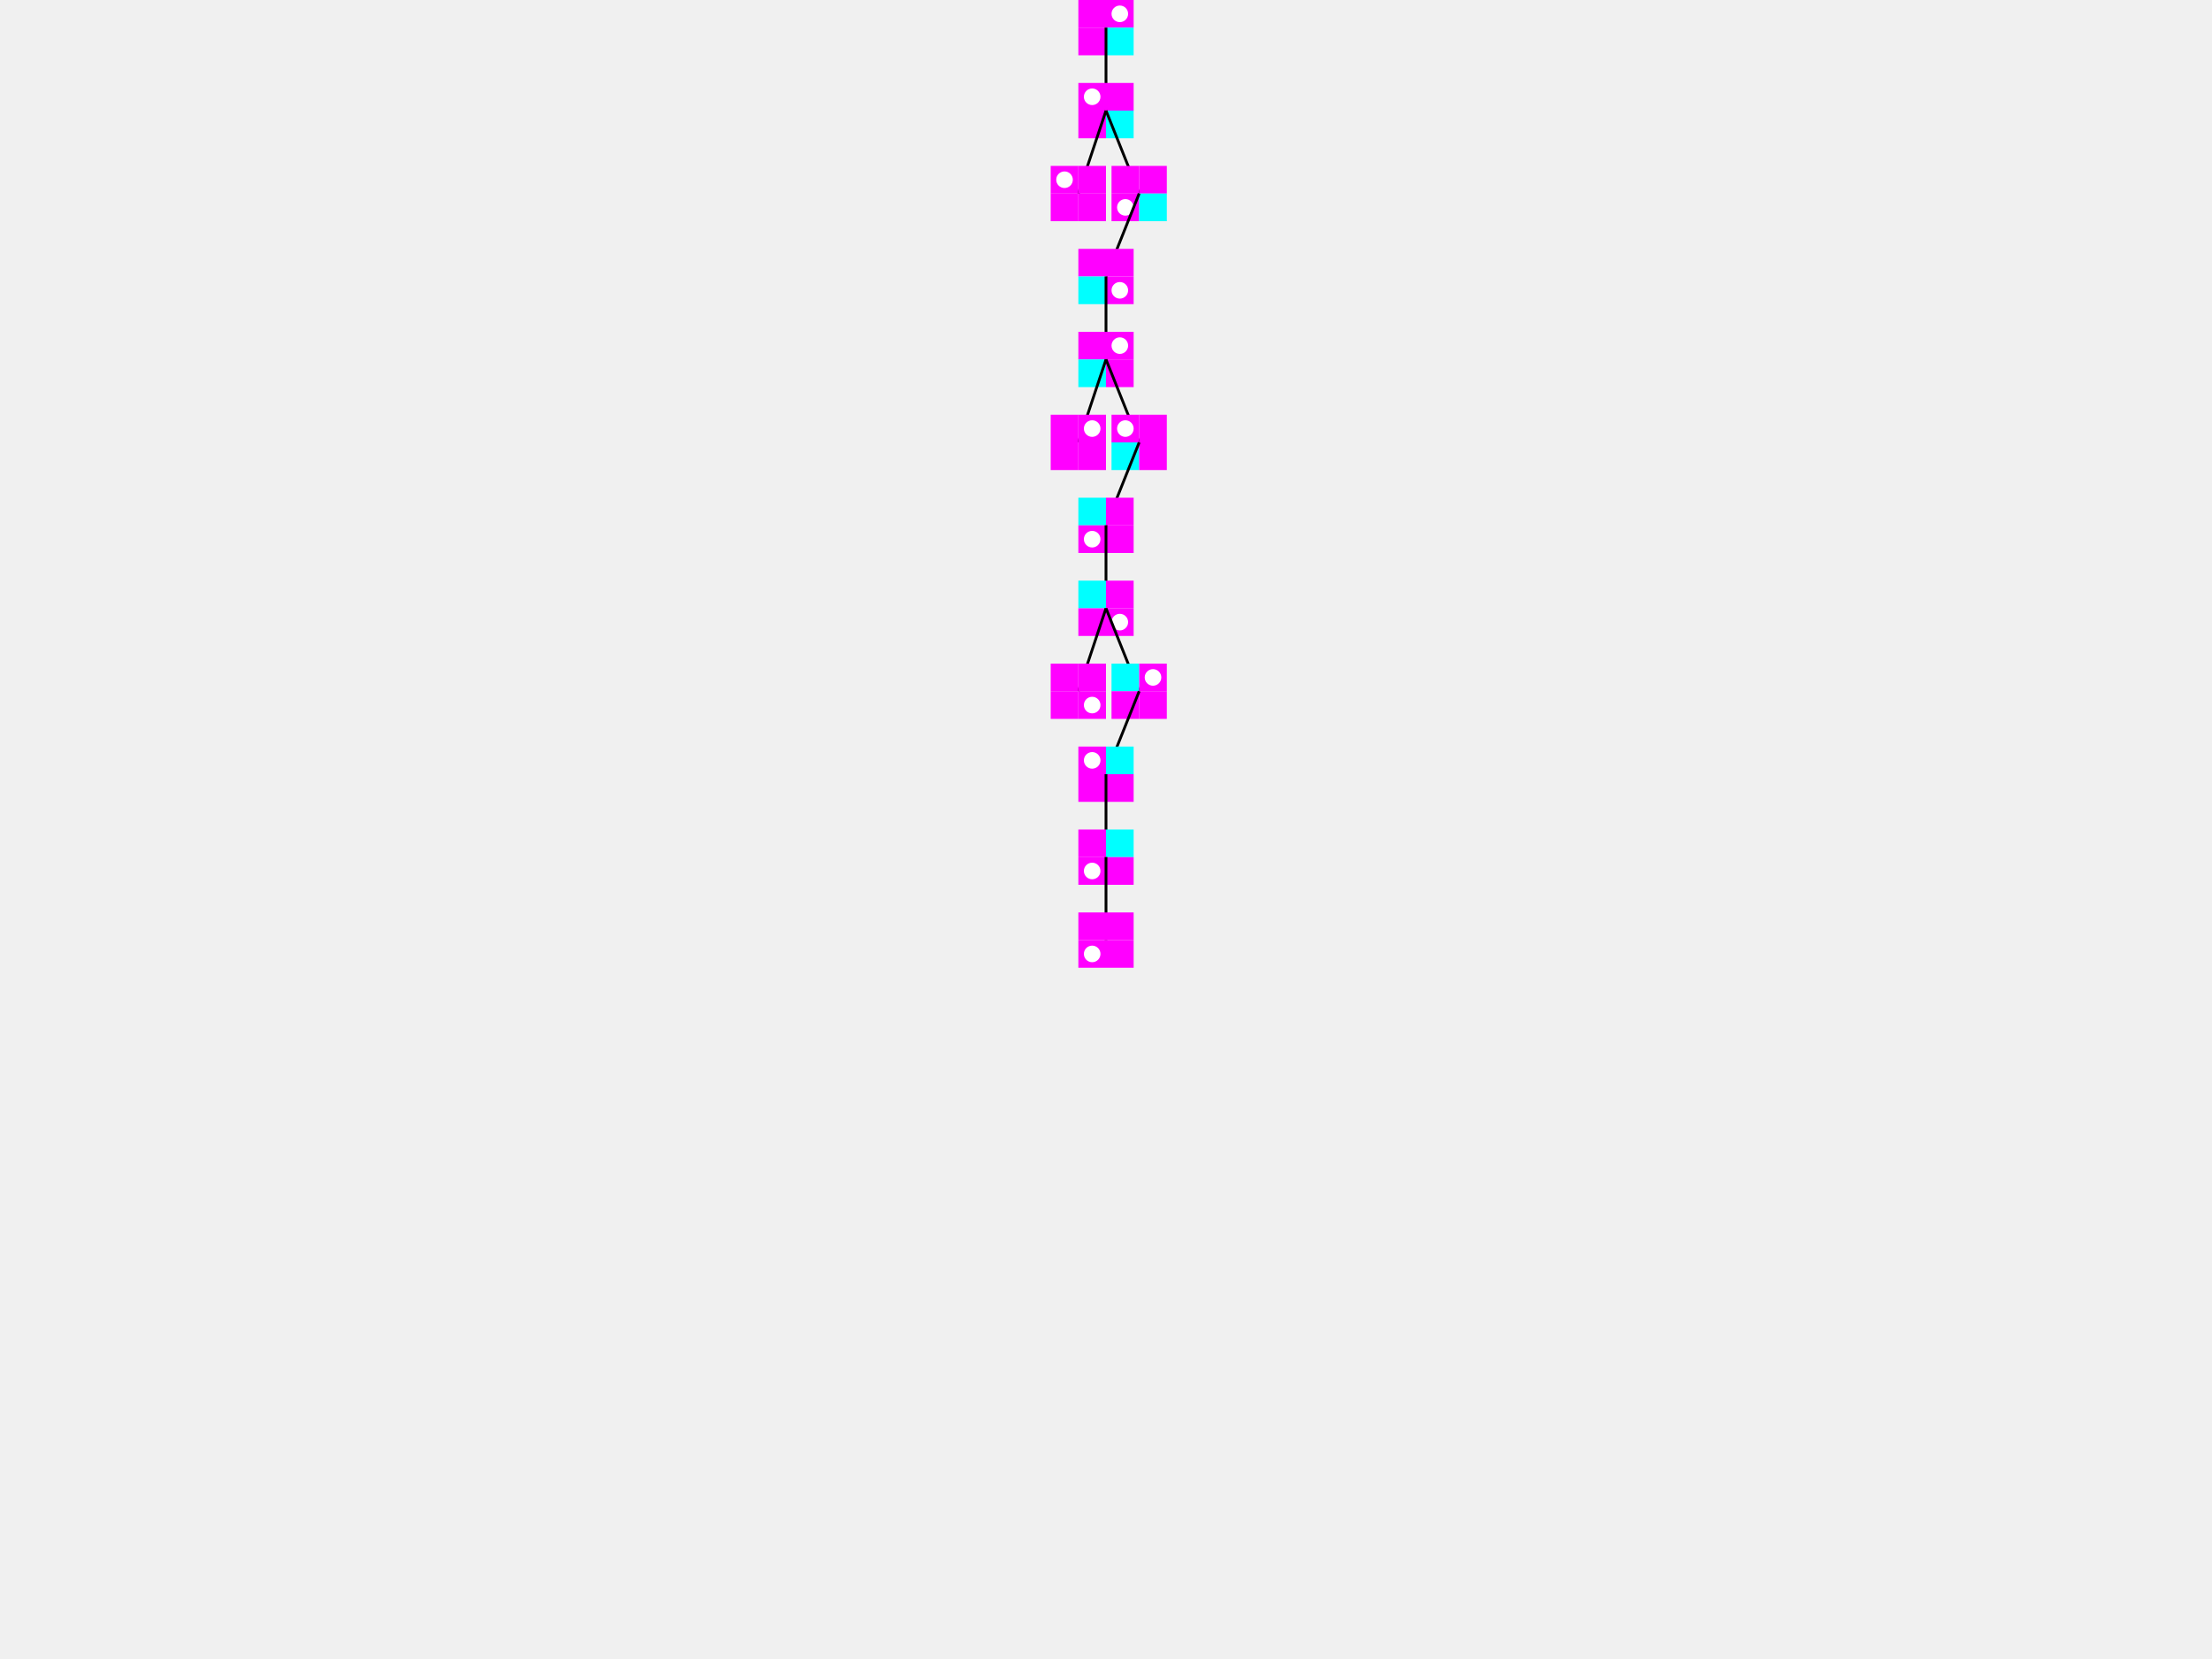
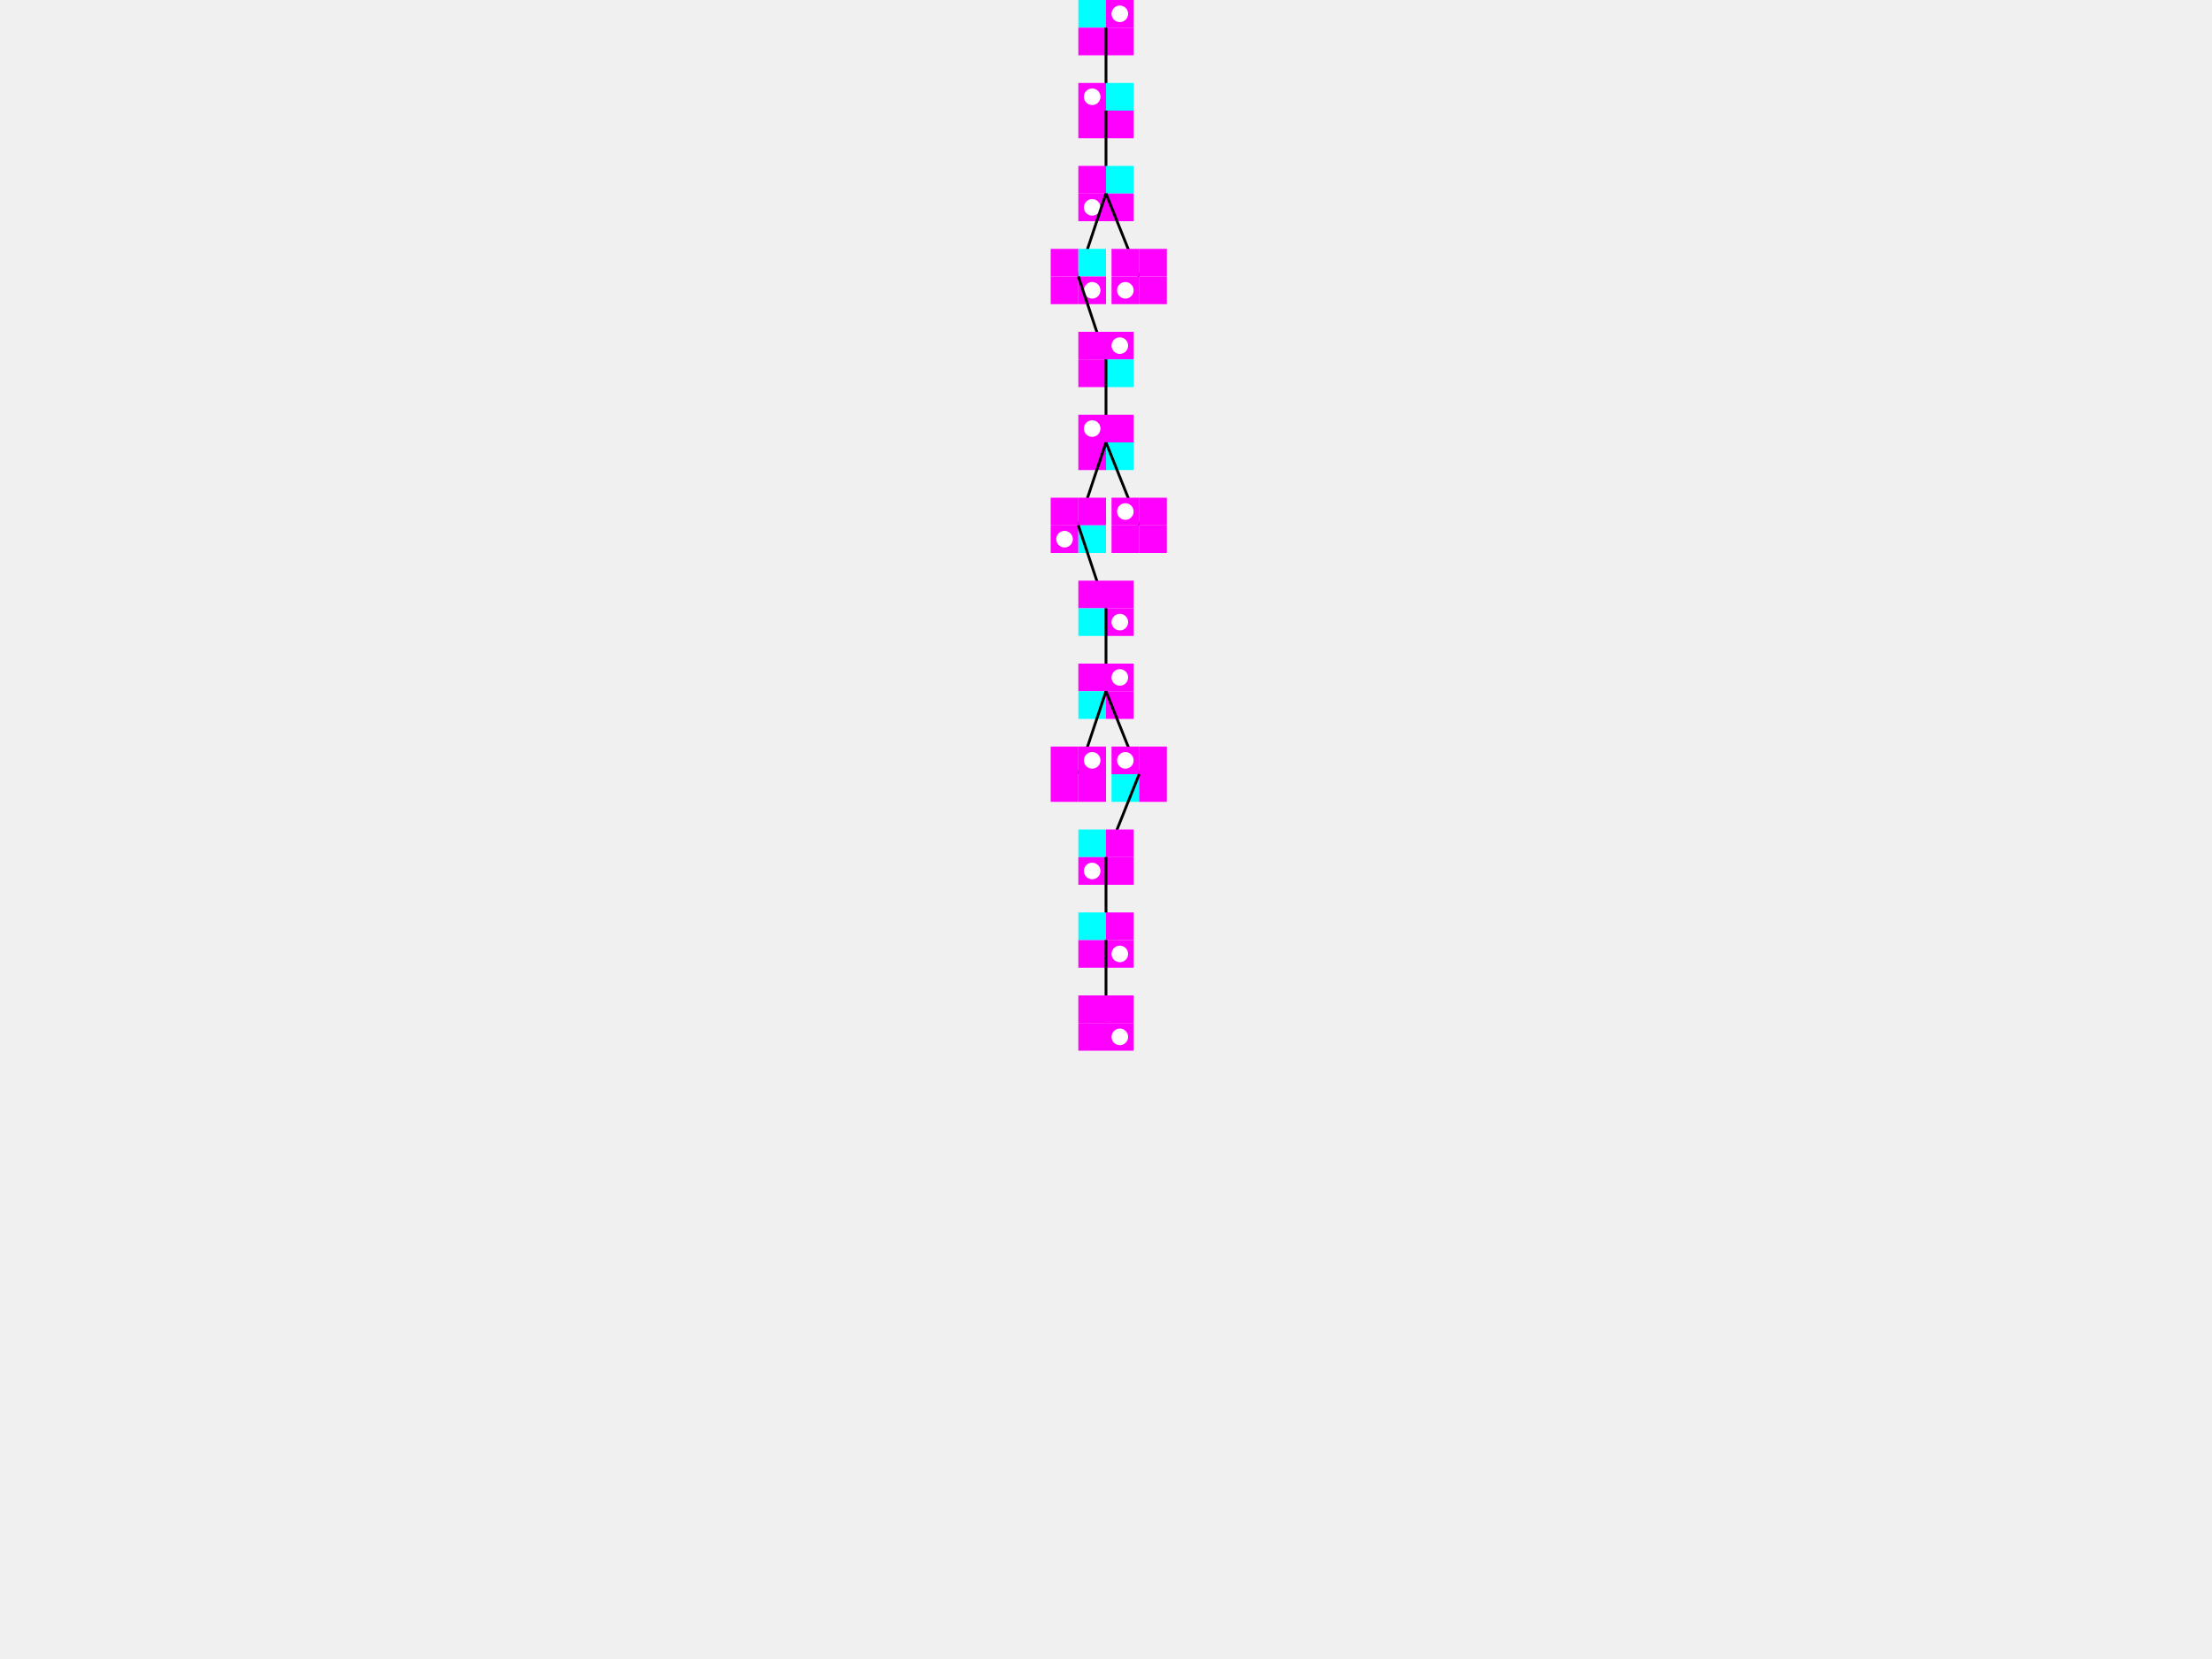
<svg xmlns="http://www.w3.org/2000/svg" baseProfile="tiny" height="600" version="1.2" width="800">
  <defs />
-   <rect fill="magenta" height="10" width="10" x="390" y="0" />
+   <rect fill="cyan" height="10" width="10" x="390" y="0" />
  <rect fill="magenta" height="10" width="10" x="400" y="0" />
  <circle cx="405" cy="5" fill="white" r="3" />
  <rect fill="magenta" height="10" width="10" x="390" y="10" />
-   <rect fill="cyan" height="10" width="10" x="400" y="10" />
+   <rect fill="magenta" height="10" width="10" x="400" y="10" />
  <line stroke="black" x1="400" x2="400" y1="10" y2="40" />
  <rect fill="magenta" height="10" width="10" x="390" y="30" />
  <circle cx="395" cy="35" fill="white" r="3" />
-   <rect fill="magenta" height="10" width="10" x="400" y="30" />
+   <rect fill="cyan" height="10" width="10" x="400" y="30" />
  <rect fill="magenta" height="10" width="10" x="390" y="40" />
-   <rect fill="cyan" height="10" width="10" x="400" y="40" />
-   <line stroke="black" x1="400" x2="390" y1="40" y2="70" />
-   <rect fill="magenta" height="10" width="10" x="380" y="60" />
-   <circle cx="385" cy="65" fill="white" r="3" />
+   <rect fill="magenta" height="10" width="10" x="400" y="40" />
+   <line stroke="black" x1="400" x2="400" y1="40" y2="70" />
  <rect fill="magenta" height="10" width="10" x="390" y="60" />
-   <rect fill="magenta" height="10" width="10" x="380" y="70" />
+   <rect fill="cyan" height="10" width="10" x="400" y="60" />
  <rect fill="magenta" height="10" width="10" x="390" y="70" />
-   <line stroke="black" x1="400" x2="412" y1="40" y2="70" />
-   <rect fill="magenta" height="10" width="10" x="402" y="60" />
-   <rect fill="magenta" height="10" width="10" x="412" y="60" />
-   <rect fill="magenta" height="10" width="10" x="402" y="70" />
-   <circle cx="407" cy="75" fill="white" r="3" />
-   <rect fill="cyan" height="10" width="10" x="412" y="70" />
-   <line stroke="black" x1="412" x2="400" y1="70" y2="100" />
-   <rect fill="magenta" height="10" width="10" x="390" y="90" />
-   <rect fill="magenta" height="10" width="10" x="400" y="90" />
-   <rect fill="cyan" height="10" width="10" x="390" y="100" />
-   <rect fill="magenta" height="10" width="10" x="400" y="100" />
-   <circle cx="405" cy="105" fill="white" r="3" />
-   <line stroke="black" x1="400" x2="400" y1="100" y2="130" />
+   <circle cx="395" cy="75" fill="white" r="3" />
+   <rect fill="magenta" height="10" width="10" x="400" y="70" />
+   <line stroke="black" x1="400" x2="390" y1="70" y2="100" />
+   <rect fill="magenta" height="10" width="10" x="380" y="90" />
+   <rect fill="cyan" height="10" width="10" x="390" y="90" />
+   <rect fill="magenta" height="10" width="10" x="380" y="100" />
+   <rect fill="magenta" height="10" width="10" x="390" y="100" />
+   <circle cx="395" cy="105" fill="white" r="3" />
+   <line stroke="black" x1="400" x2="412" y1="70" y2="100" />
+   <rect fill="magenta" height="10" width="10" x="402" y="90" />
+   <rect fill="magenta" height="10" width="10" x="412" y="90" />
+   <rect fill="magenta" height="10" width="10" x="402" y="100" />
+   <circle cx="407" cy="105" fill="white" r="3" />
+   <rect fill="magenta" height="10" width="10" x="412" y="100" />
+   <line stroke="black" x1="390" x2="400" y1="100" y2="130" />
  <rect fill="magenta" height="10" width="10" x="390" y="120" />
  <rect fill="magenta" height="10" width="10" x="400" y="120" />
  <circle cx="405" cy="125" fill="white" r="3" />
-   <rect fill="cyan" height="10" width="10" x="390" y="130" />
-   <rect fill="magenta" height="10" width="10" x="400" y="130" />
-   <line stroke="black" x1="400" x2="390" y1="130" y2="160" />
-   <rect fill="magenta" height="10" width="10" x="380" y="150" />
+   <rect fill="magenta" height="10" width="10" x="390" y="130" />
+   <rect fill="cyan" height="10" width="10" x="400" y="130" />
+   <line stroke="black" x1="400" x2="400" y1="130" y2="160" />
  <rect fill="magenta" height="10" width="10" x="390" y="150" />
  <circle cx="395" cy="155" fill="white" r="3" />
-   <rect fill="magenta" height="10" width="10" x="380" y="160" />
+   <rect fill="magenta" height="10" width="10" x="400" y="150" />
  <rect fill="magenta" height="10" width="10" x="390" y="160" />
-   <line stroke="black" x1="400" x2="412" y1="130" y2="160" />
-   <rect fill="magenta" height="10" width="10" x="402" y="150" />
-   <circle cx="407" cy="155" fill="white" r="3" />
-   <rect fill="magenta" height="10" width="10" x="412" y="150" />
-   <rect fill="cyan" height="10" width="10" x="402" y="160" />
-   <rect fill="magenta" height="10" width="10" x="412" y="160" />
-   <line stroke="black" x1="412" x2="400" y1="160" y2="190" />
-   <rect fill="cyan" height="10" width="10" x="390" y="180" />
-   <rect fill="magenta" height="10" width="10" x="400" y="180" />
-   <rect fill="magenta" height="10" width="10" x="390" y="190" />
-   <circle cx="395" cy="195" fill="white" r="3" />
-   <rect fill="magenta" height="10" width="10" x="400" y="190" />
-   <line stroke="black" x1="400" x2="400" y1="190" y2="220" />
-   <rect fill="cyan" height="10" width="10" x="390" y="210" />
+   <rect fill="cyan" height="10" width="10" x="400" y="160" />
+   <line stroke="black" x1="400" x2="390" y1="160" y2="190" />
+   <rect fill="magenta" height="10" width="10" x="380" y="180" />
+   <rect fill="magenta" height="10" width="10" x="390" y="180" />
+   <rect fill="magenta" height="10" width="10" x="380" y="190" />
+   <circle cx="385" cy="195" fill="white" r="3" />
+   <rect fill="cyan" height="10" width="10" x="390" y="190" />
+   <line stroke="black" x1="400" x2="412" y1="160" y2="190" />
+   <rect fill="magenta" height="10" width="10" x="402" y="180" />
+   <circle cx="407" cy="185" fill="white" r="3" />
+   <rect fill="magenta" height="10" width="10" x="412" y="180" />
+   <rect fill="magenta" height="10" width="10" x="402" y="190" />
+   <rect fill="magenta" height="10" width="10" x="412" y="190" />
+   <line stroke="black" x1="390" x2="400" y1="190" y2="220" />
+   <rect fill="magenta" height="10" width="10" x="390" y="210" />
  <rect fill="magenta" height="10" width="10" x="400" y="210" />
-   <rect fill="magenta" height="10" width="10" x="390" y="220" />
+   <rect fill="cyan" height="10" width="10" x="390" y="220" />
  <rect fill="magenta" height="10" width="10" x="400" y="220" />
  <circle cx="405" cy="225" fill="white" r="3" />
-   <line stroke="black" x1="400" x2="390" y1="220" y2="250" />
-   <rect fill="magenta" height="10" width="10" x="380" y="240" />
+   <line stroke="black" x1="400" x2="400" y1="220" y2="250" />
  <rect fill="magenta" height="10" width="10" x="390" y="240" />
-   <rect fill="magenta" height="10" width="10" x="380" y="250" />
-   <rect fill="magenta" height="10" width="10" x="390" y="250" />
-   <circle cx="395" cy="255" fill="white" r="3" />
-   <line stroke="black" x1="400" x2="412" y1="220" y2="250" />
-   <rect fill="cyan" height="10" width="10" x="402" y="240" />
-   <rect fill="magenta" height="10" width="10" x="412" y="240" />
-   <circle cx="417" cy="245" fill="white" r="3" />
-   <rect fill="magenta" height="10" width="10" x="402" y="250" />
-   <rect fill="magenta" height="10" width="10" x="412" y="250" />
-   <line stroke="black" x1="412" x2="400" y1="250" y2="280" />
+   <rect fill="magenta" height="10" width="10" x="400" y="240" />
+   <circle cx="405" cy="245" fill="white" r="3" />
+   <rect fill="cyan" height="10" width="10" x="390" y="250" />
+   <rect fill="magenta" height="10" width="10" x="400" y="250" />
+   <line stroke="black" x1="400" x2="390" y1="250" y2="280" />
+   <rect fill="magenta" height="10" width="10" x="380" y="270" />
  <rect fill="magenta" height="10" width="10" x="390" y="270" />
  <circle cx="395" cy="275" fill="white" r="3" />
-   <rect fill="cyan" height="10" width="10" x="400" y="270" />
+   <rect fill="magenta" height="10" width="10" x="380" y="280" />
  <rect fill="magenta" height="10" width="10" x="390" y="280" />
-   <rect fill="magenta" height="10" width="10" x="400" y="280" />
-   <line stroke="black" x1="400" x2="400" y1="280" y2="310" />
-   <rect fill="magenta" height="10" width="10" x="390" y="300" />
-   <rect fill="cyan" height="10" width="10" x="400" y="300" />
+   <line stroke="black" x1="400" x2="412" y1="250" y2="280" />
+   <rect fill="magenta" height="10" width="10" x="402" y="270" />
+   <circle cx="407" cy="275" fill="white" r="3" />
+   <rect fill="magenta" height="10" width="10" x="412" y="270" />
+   <rect fill="cyan" height="10" width="10" x="402" y="280" />
+   <rect fill="magenta" height="10" width="10" x="412" y="280" />
+   <line stroke="black" x1="412" x2="400" y1="280" y2="310" />
+   <rect fill="cyan" height="10" width="10" x="390" y="300" />
+   <rect fill="magenta" height="10" width="10" x="400" y="300" />
  <rect fill="magenta" height="10" width="10" x="390" y="310" />
  <circle cx="395" cy="315" fill="white" r="3" />
  <rect fill="magenta" height="10" width="10" x="400" y="310" />
  <line stroke="black" x1="400" x2="400" y1="310" y2="340" />
-   <rect fill="magenta" height="10" width="10" x="390" y="330" />
+   <rect fill="cyan" height="10" width="10" x="390" y="330" />
  <rect fill="magenta" height="10" width="10" x="400" y="330" />
  <rect fill="magenta" height="10" width="10" x="390" y="340" />
-   <circle cx="395" cy="345" fill="white" r="3" />
  <rect fill="magenta" height="10" width="10" x="400" y="340" />
+   <circle cx="405" cy="345" fill="white" r="3" />
+   <line stroke="black" x1="400" x2="400" y1="340" y2="370" />
+   <rect fill="magenta" height="10" width="10" x="390" y="360" />
+   <rect fill="magenta" height="10" width="10" x="400" y="360" />
+   <rect fill="magenta" height="10" width="10" x="390" y="370" />
+   <rect fill="magenta" height="10" width="10" x="400" y="370" />
+   <circle cx="405" cy="375" fill="white" r="3" />
</svg>
